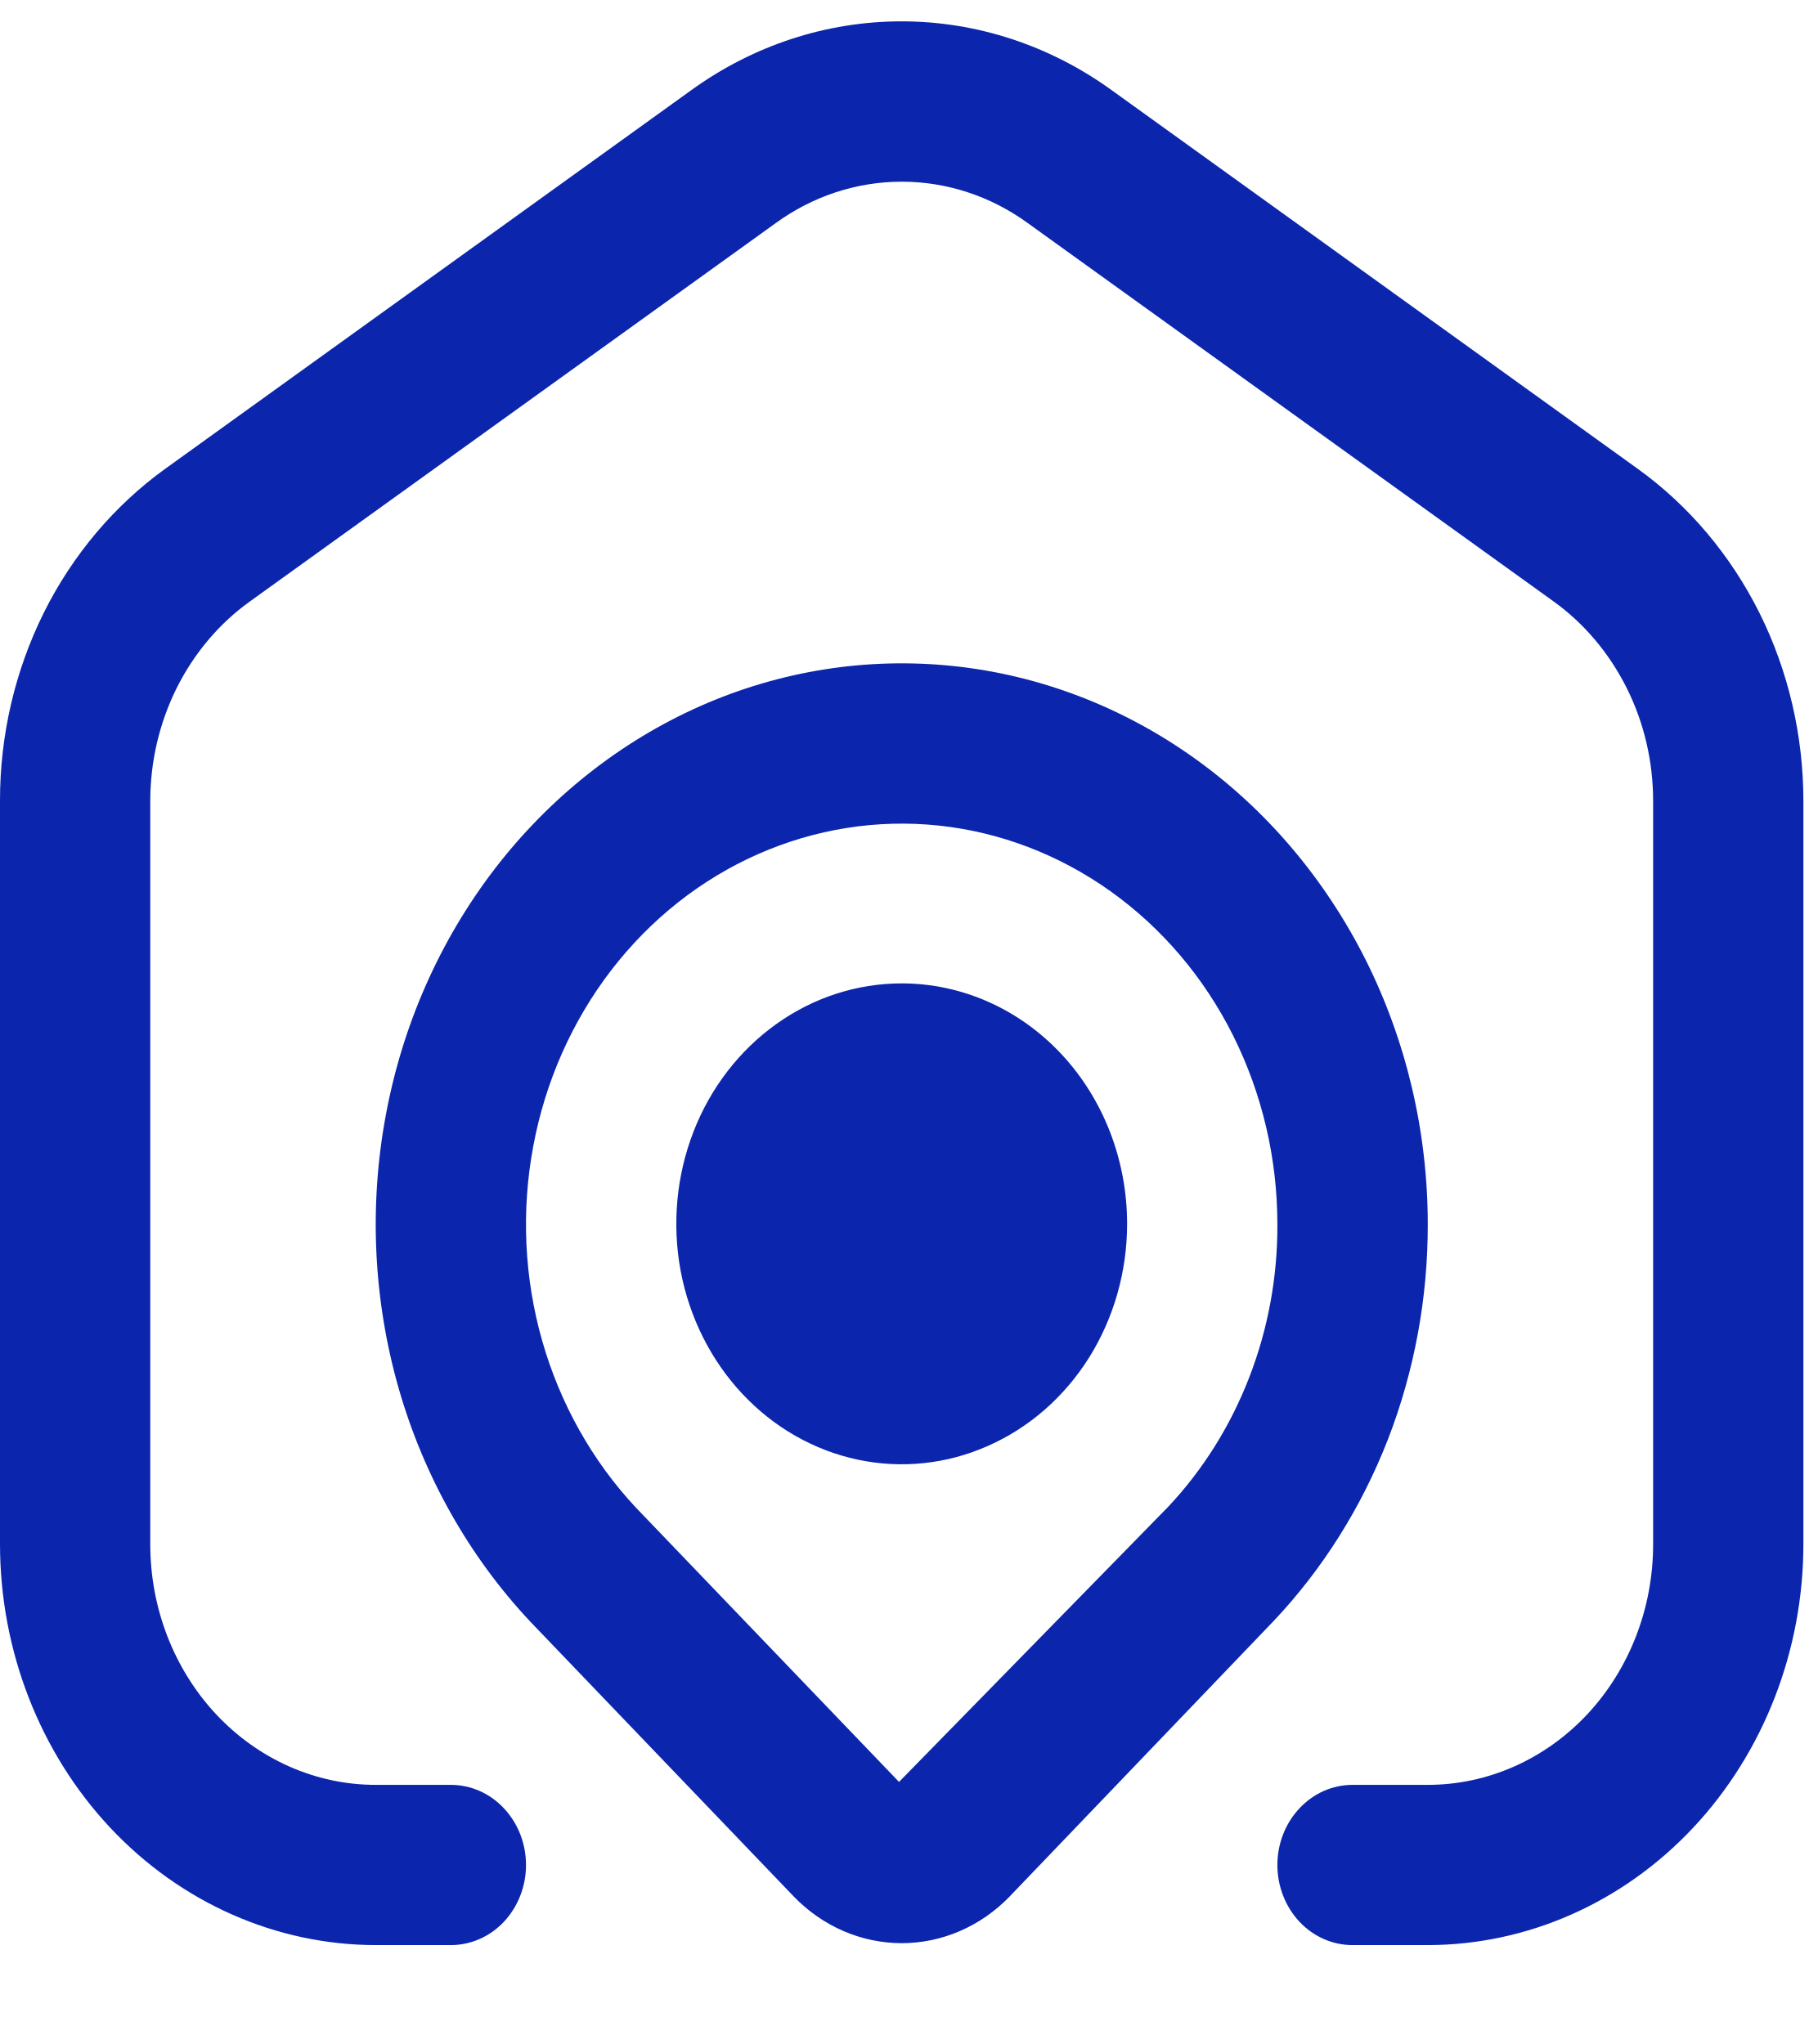
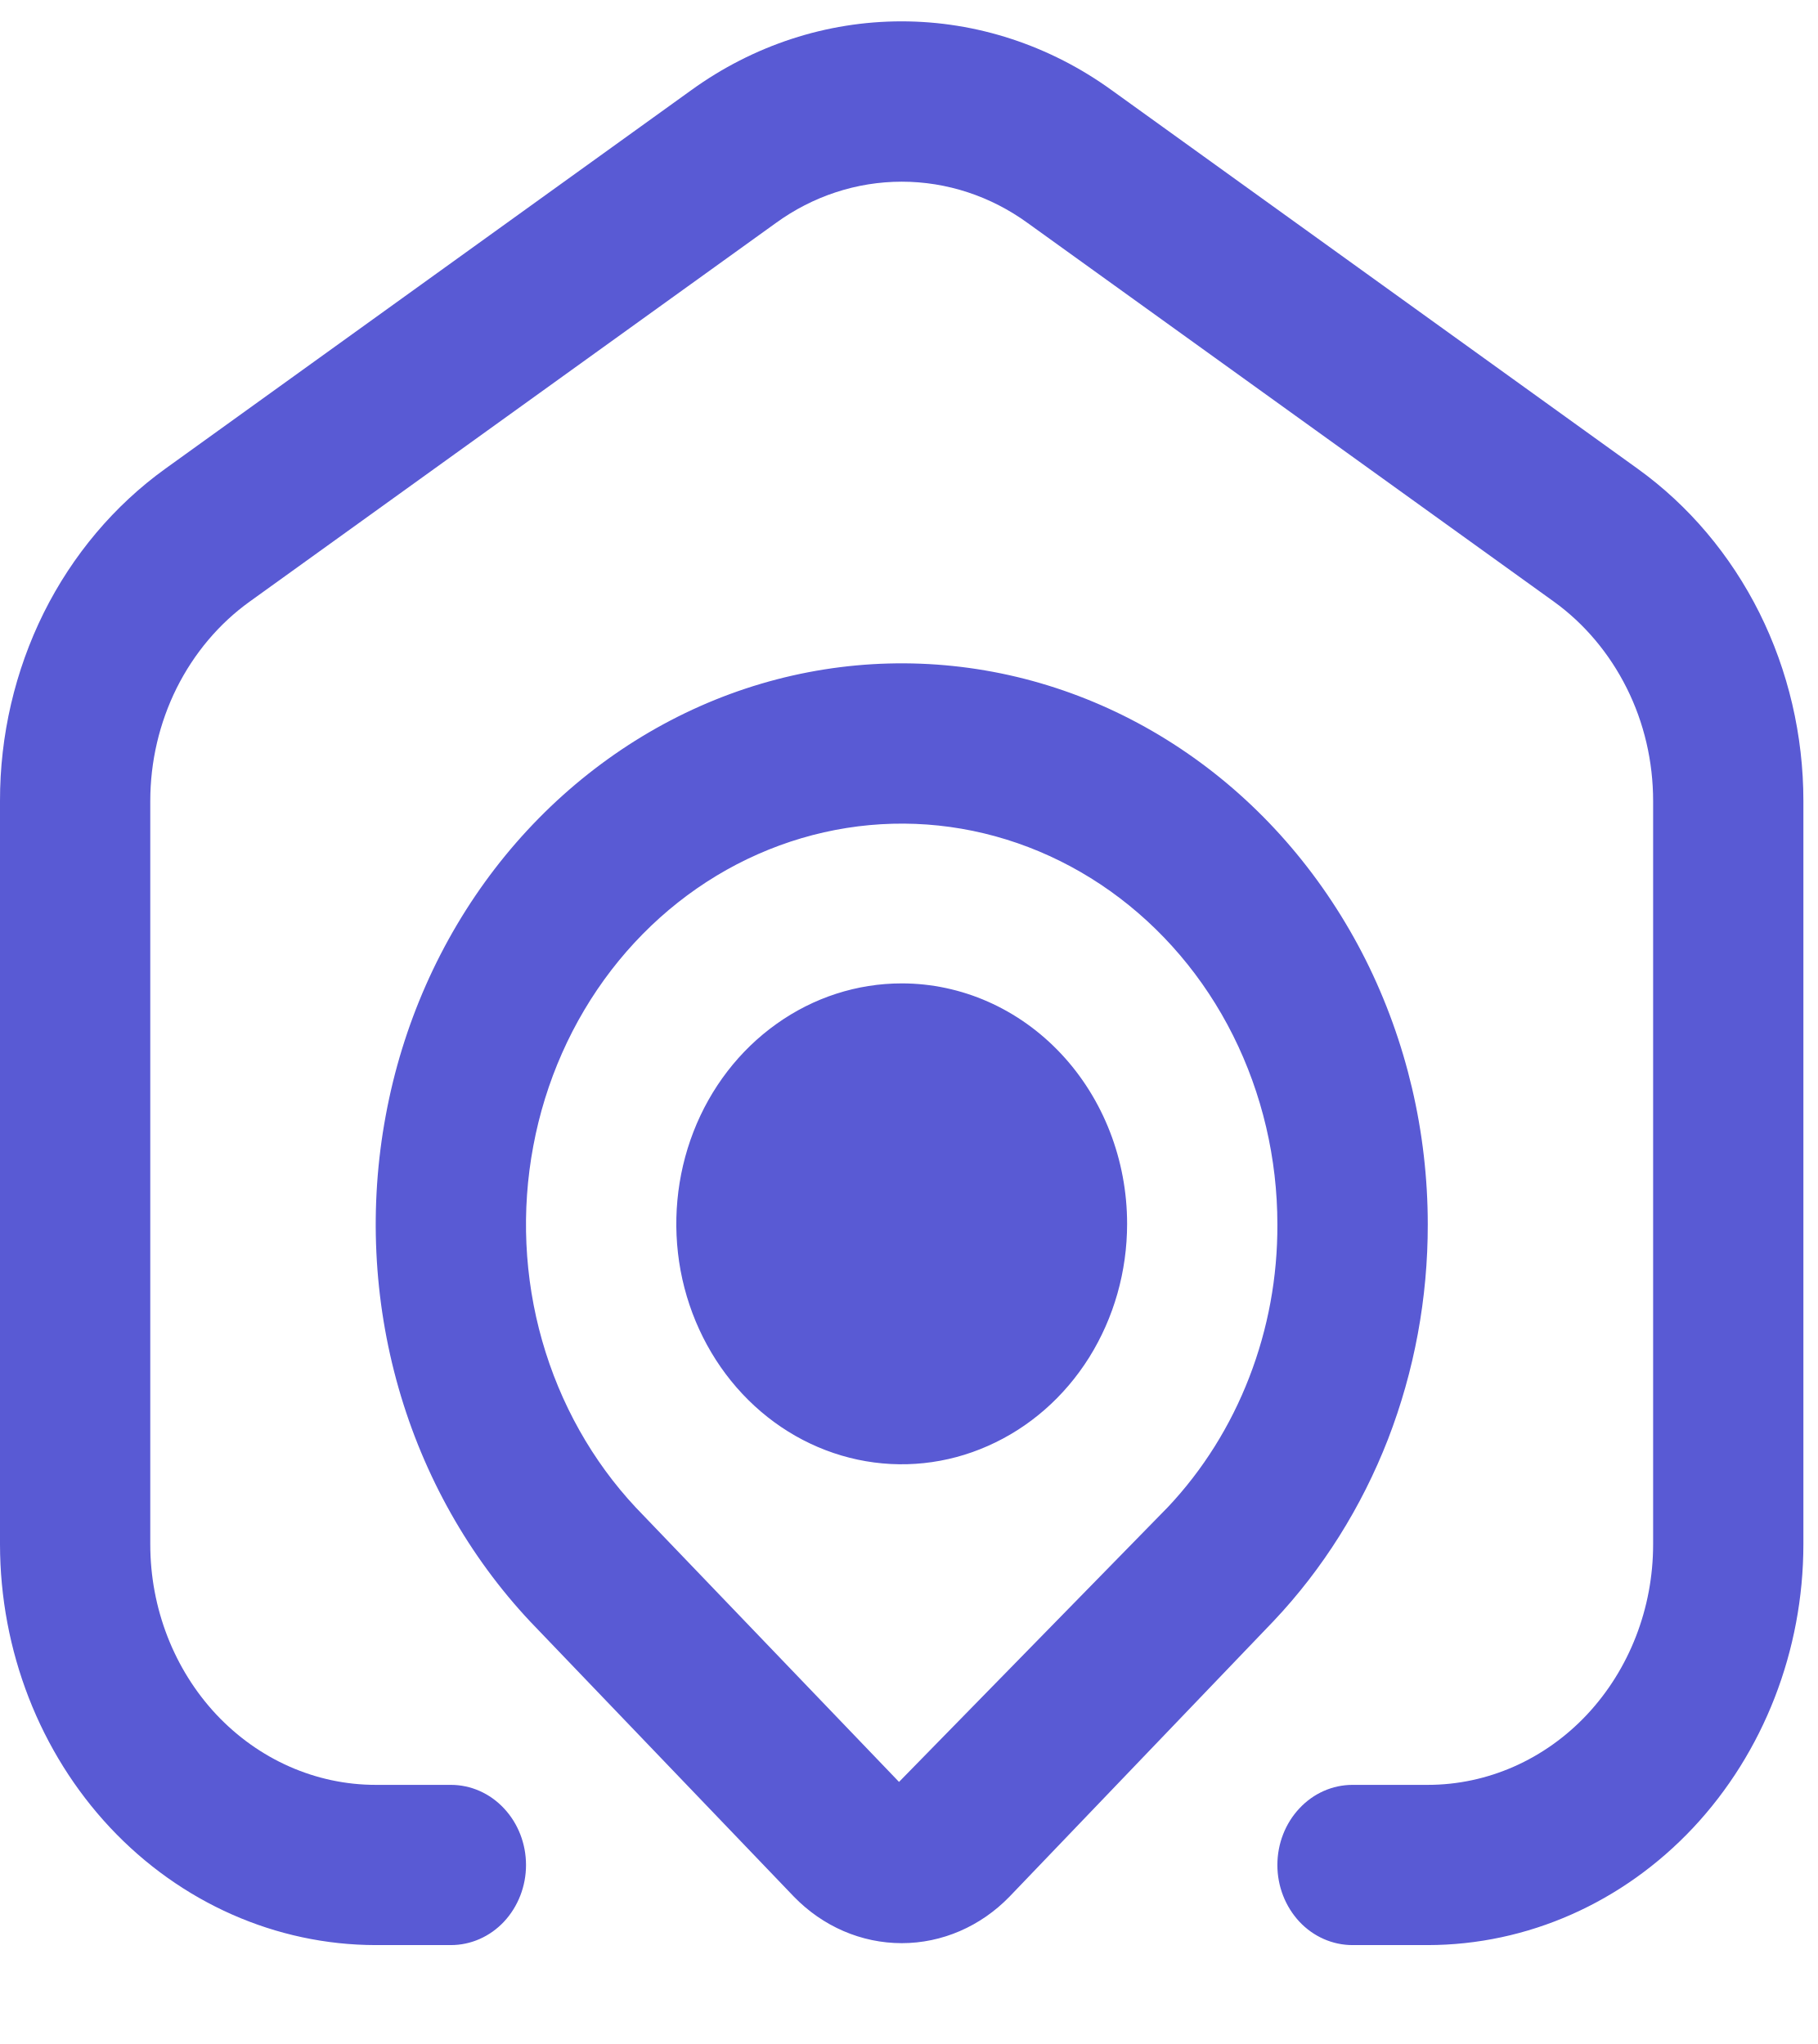
<svg xmlns="http://www.w3.org/2000/svg" width="16" height="18" viewBox="0 0 16 18" fill="none">
-   <path d="M15.877 7.054V13.6C15.876 14.536 15.527 15.433 14.907 16.095C14.287 16.756 13.447 17.128 12.57 17.129H11.908C11.732 17.129 11.564 17.055 11.44 16.923C11.316 16.79 11.246 16.611 11.246 16.424C11.246 16.236 11.316 16.057 11.44 15.925C11.564 15.792 11.732 15.718 11.908 15.718H12.57C13.096 15.718 13.601 15.495 13.973 15.098C14.345 14.7 14.554 14.162 14.554 13.6V7.054C14.554 6.707 14.475 6.366 14.322 6.06C14.169 5.754 13.949 5.492 13.68 5.298L9.049 1.965C8.722 1.727 8.335 1.6 7.939 1.6C7.543 1.6 7.156 1.727 6.829 1.965L2.198 5.298C1.928 5.492 1.708 5.754 1.555 6.06C1.403 6.366 1.323 6.707 1.323 7.054V13.6C1.323 14.162 1.532 14.7 1.904 15.098C2.277 15.495 2.781 15.718 3.308 15.718H3.969C4.145 15.718 4.313 15.792 4.437 15.925C4.561 16.057 4.631 16.236 4.631 16.424C4.631 16.611 4.561 16.79 4.437 16.923C4.313 17.055 4.145 17.129 3.969 17.129H3.308C2.431 17.128 1.59 16.756 0.97 16.095C0.35 15.433 0.001 14.536 2.59136e-06 13.6V7.054C-0.001 6.476 0.132 5.907 0.385 5.397C0.639 4.887 1.007 4.451 1.455 4.128L6.086 0.794C6.632 0.399 7.277 0.188 7.937 0.188C8.596 0.188 9.241 0.399 9.787 0.794L14.418 4.128C14.867 4.451 15.235 4.887 15.49 5.397C15.744 5.907 15.877 6.476 15.877 7.054ZM12.57 10.782C12.571 11.431 12.452 12.074 12.22 12.674C11.987 13.273 11.645 13.818 11.213 14.275L8.888 16.702C8.633 16.965 8.293 17.112 7.939 17.112C7.584 17.112 7.244 16.965 6.989 16.702L4.669 14.281C4.13 13.707 3.731 13 3.509 12.223C3.287 11.445 3.248 10.621 3.396 9.824C3.543 9.026 3.873 8.28 4.356 7.651C4.839 7.023 5.46 6.531 6.163 6.219C6.867 5.907 7.632 5.786 8.39 5.865C9.148 5.944 9.877 6.222 10.51 6.673C11.144 7.124 11.663 7.736 12.023 8.452C12.382 9.169 12.57 9.969 12.57 10.782ZM11.246 10.782C11.246 10.202 11.112 9.631 10.856 9.119C10.6 8.607 10.229 8.171 9.776 7.848C9.324 7.526 8.804 7.327 8.263 7.27C7.722 7.213 7.176 7.3 6.673 7.522C6.17 7.744 5.727 8.095 5.382 8.543C5.037 8.992 4.801 9.524 4.695 10.093C4.588 10.662 4.615 11.251 4.773 11.806C4.931 12.361 5.215 12.867 5.599 13.277L7.915 15.692L10.283 13.271C10.59 12.945 10.833 12.557 10.998 12.13C11.164 11.702 11.248 11.245 11.246 10.782ZM9.923 10.777C9.923 11.196 9.807 11.605 9.589 11.954C9.371 12.302 9.061 12.573 8.698 12.733C8.336 12.894 7.936 12.936 7.551 12.854C7.166 12.772 6.813 12.571 6.535 12.274C6.258 11.978 6.069 11.601 5.992 11.19C5.916 10.78 5.955 10.354 6.105 9.967C6.255 9.58 6.51 9.249 6.836 9.017C7.162 8.784 7.546 8.66 7.939 8.66C8.465 8.66 8.97 8.883 9.342 9.28C9.714 9.677 9.923 10.216 9.923 10.777Z" fill="#0B26AD" />
+   <path d="M15.877 7.054V13.6C15.876 14.536 15.527 15.433 14.907 16.095C14.287 16.756 13.447 17.128 12.57 17.129H11.908C11.732 17.129 11.564 17.055 11.44 16.923C11.316 16.79 11.246 16.611 11.246 16.424C11.246 16.236 11.316 16.057 11.44 15.925C11.564 15.792 11.732 15.718 11.908 15.718H12.57C13.096 15.718 13.601 15.495 13.973 15.098C14.345 14.7 14.554 14.162 14.554 13.6V7.054C14.554 6.707 14.475 6.366 14.322 6.06C14.169 5.754 13.949 5.492 13.68 5.298L9.049 1.965C8.722 1.727 8.335 1.6 7.939 1.6C7.543 1.6 7.156 1.727 6.829 1.965L2.198 5.298C1.928 5.492 1.708 5.754 1.555 6.06C1.403 6.366 1.323 6.707 1.323 7.054V13.6C1.323 14.162 1.532 14.7 1.904 15.098C2.277 15.495 2.781 15.718 3.308 15.718H3.969C4.145 15.718 4.313 15.792 4.437 15.925C4.561 16.057 4.631 16.236 4.631 16.424C4.631 16.611 4.561 16.79 4.437 16.923C4.313 17.055 4.145 17.129 3.969 17.129H3.308C2.431 17.128 1.59 16.756 0.97 16.095C0.35 15.433 0.001 14.536 2.59136e-06 13.6V7.054C-0.001 6.476 0.132 5.907 0.385 5.397C0.639 4.887 1.007 4.451 1.455 4.128L6.086 0.794C6.632 0.399 7.277 0.188 7.937 0.188C8.596 0.188 9.241 0.399 9.787 0.794L14.418 4.128C14.867 4.451 15.235 4.887 15.49 5.397C15.744 5.907 15.877 6.476 15.877 7.054ZM12.57 10.782C12.571 11.431 12.452 12.074 12.22 12.674C11.987 13.273 11.645 13.818 11.213 14.275L8.888 16.702C8.633 16.965 8.293 17.112 7.939 17.112C7.584 17.112 7.244 16.965 6.989 16.702L4.669 14.281C4.13 13.707 3.731 13 3.509 12.223C3.287 11.445 3.248 10.621 3.396 9.824C3.543 9.026 3.873 8.28 4.356 7.651C4.839 7.023 5.46 6.531 6.163 6.219C6.867 5.907 7.632 5.786 8.39 5.865C9.148 5.944 9.877 6.222 10.51 6.673C11.144 7.124 11.663 7.736 12.023 8.452C12.382 9.169 12.57 9.969 12.57 10.782ZM11.246 10.782C11.246 10.202 11.112 9.631 10.856 9.119C10.6 8.607 10.229 8.171 9.776 7.848C9.324 7.526 8.804 7.327 8.263 7.27C7.722 7.213 7.176 7.3 6.673 7.522C6.17 7.744 5.727 8.095 5.382 8.543C5.037 8.992 4.801 9.524 4.695 10.093C4.588 10.662 4.615 11.251 4.773 11.806C4.931 12.361 5.215 12.867 5.599 13.277L7.915 15.692L10.283 13.271C10.59 12.945 10.833 12.557 10.998 12.13C11.164 11.702 11.248 11.245 11.246 10.782ZM9.923 10.777C9.923 11.196 9.807 11.605 9.589 11.954C9.371 12.302 9.061 12.573 8.698 12.733C8.336 12.894 7.936 12.936 7.551 12.854C7.166 12.772 6.813 12.571 6.535 12.274C6.258 11.978 6.069 11.601 5.992 11.19C5.916 10.78 5.955 10.354 6.105 9.967C6.255 9.58 6.51 9.249 6.836 9.017C7.162 8.784 7.546 8.66 7.939 8.66C8.465 8.66 8.97 8.883 9.342 9.28C9.714 9.677 9.923 10.216 9.923 10.777Z" fill="#595ad4" />
</svg>
